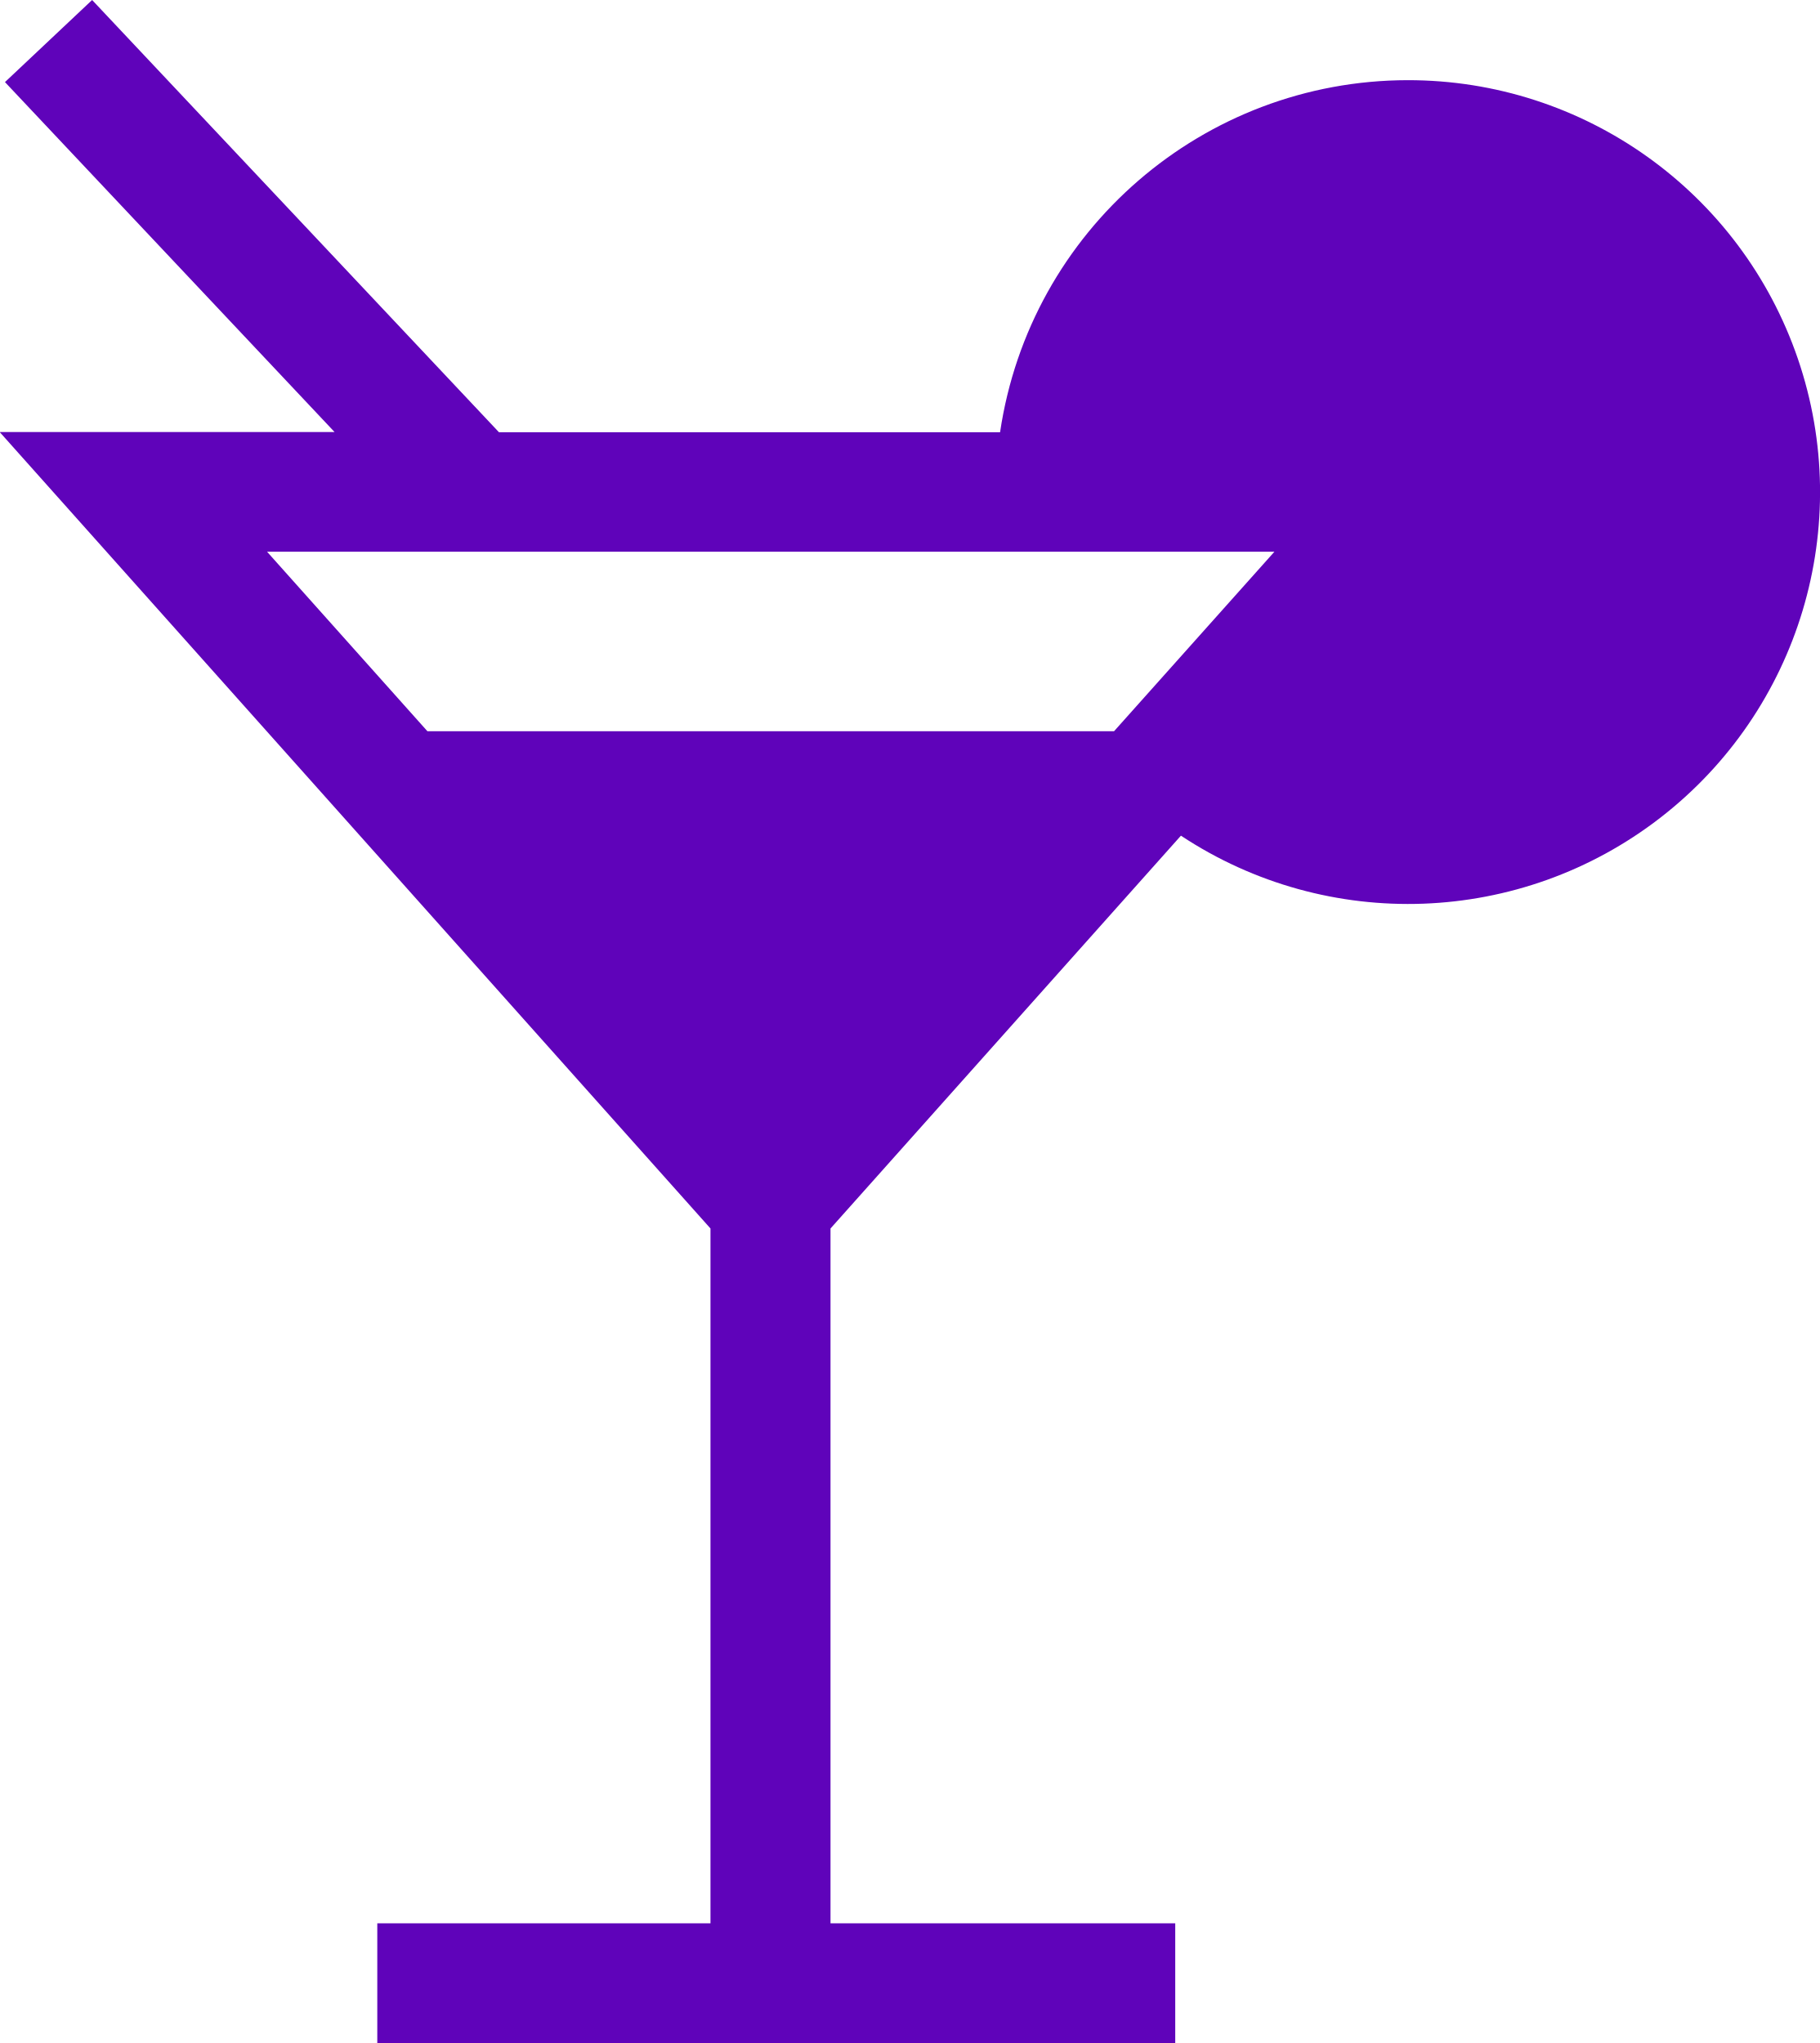
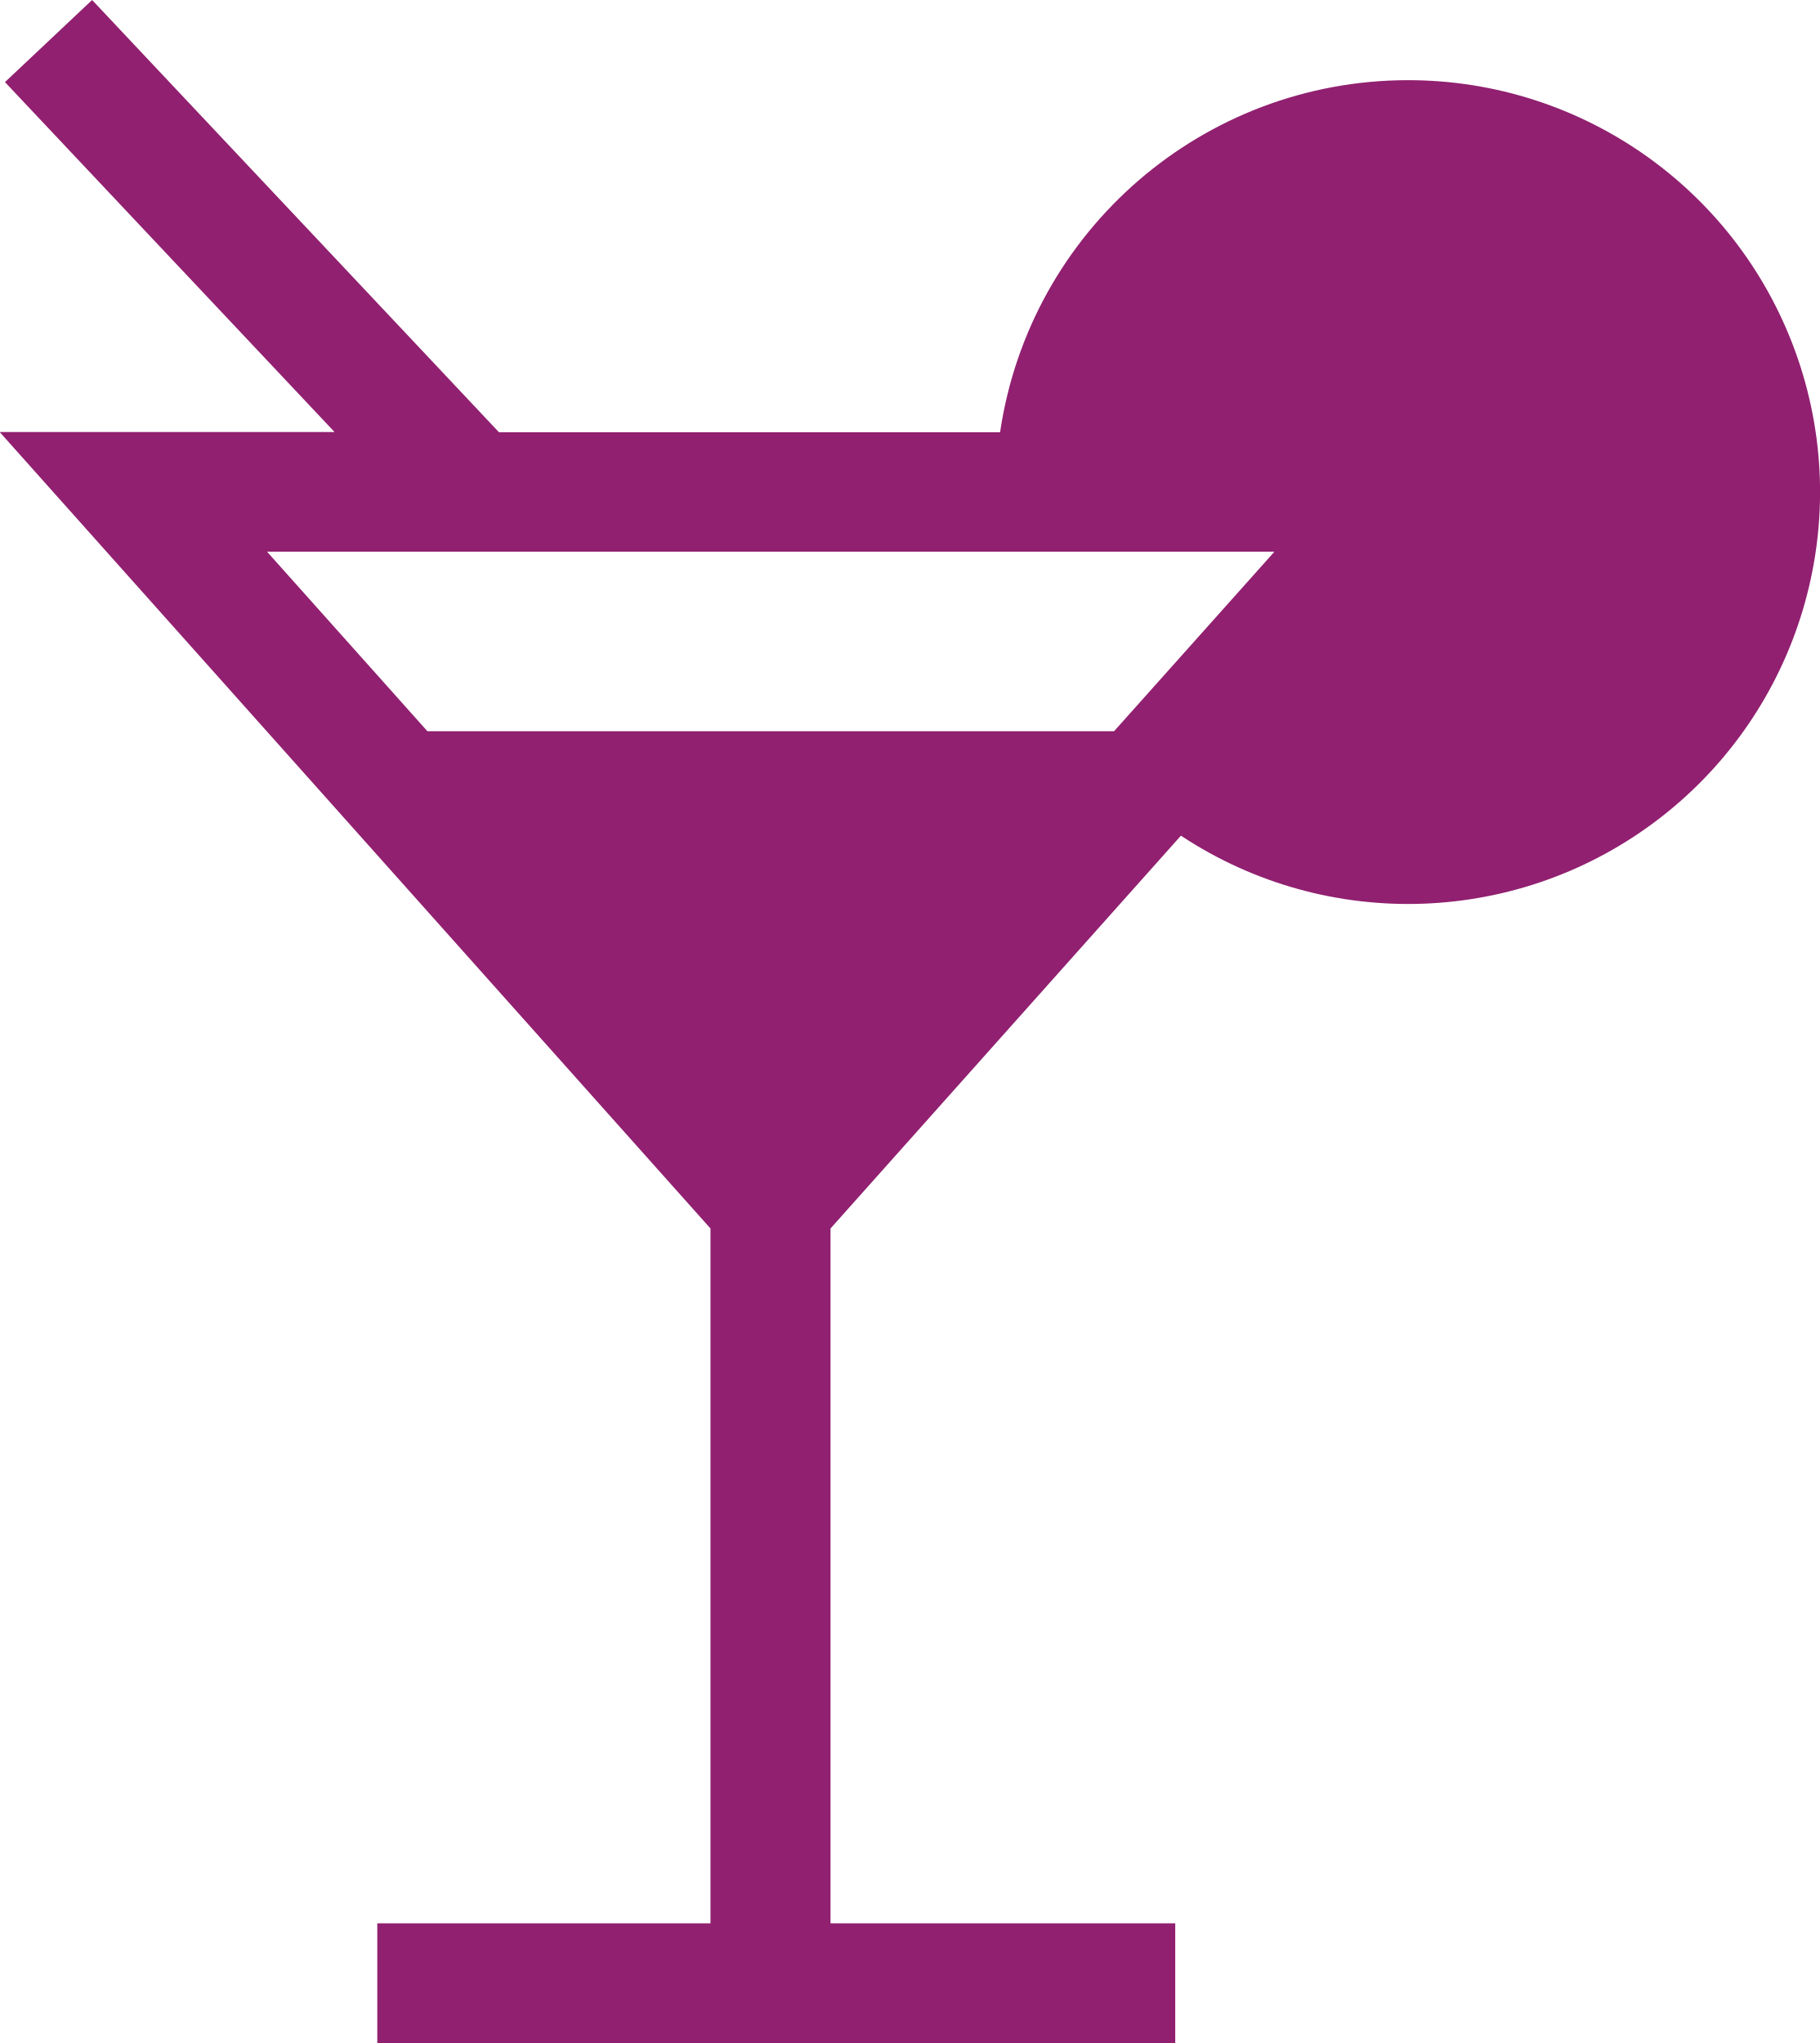
- <svg xmlns="http://www.w3.org/2000/svg" width="22.695" height="25.484" viewBox="0 0 22.695 25.484">
+ <svg xmlns="http://www.w3.org/2000/svg" width="22.696" height="25.484" viewBox="0 0 22.696 25.484">
  <g id="cocktail" transform="translate(-28.004)">
    <g id="Group_90" data-name="Group 90" transform="translate(28.004)">
-       <path id="Path_133" data-name="Path 133" d="M45.562,1a5.146,5.146,0,0,0-5.084,4.392h-6.25L29.153,0,28.066,1.024l4.111,4.365H28l8.866,9.935v8.667H32.71v1.493h9.953V23.991h-4.3V15.324l4.371-4.9A5.138,5.138,0,1,0,45.562,1ZM41.9,9.121H33.335l-2-2.239H43.9Z" transform="translate(-28.004)" fill="#5f03ba" />
+       <path id="Path_133" data-name="Path 133" d="M45.562,1a5.146,5.146,0,0,0-5.084,4.392h-6.25L29.153,0,28.066,1.024l4.111,4.365H28l8.866,9.935v8.667H32.71v1.493h9.953V23.991h-4.3V15.324l4.371-4.9A5.138,5.138,0,1,0,45.562,1ZM41.9,9.121H33.335l-2-2.239H43.9Z" transform="translate(-28.004)" fill="#912070" />
    </g>
  </g>
</svg>
